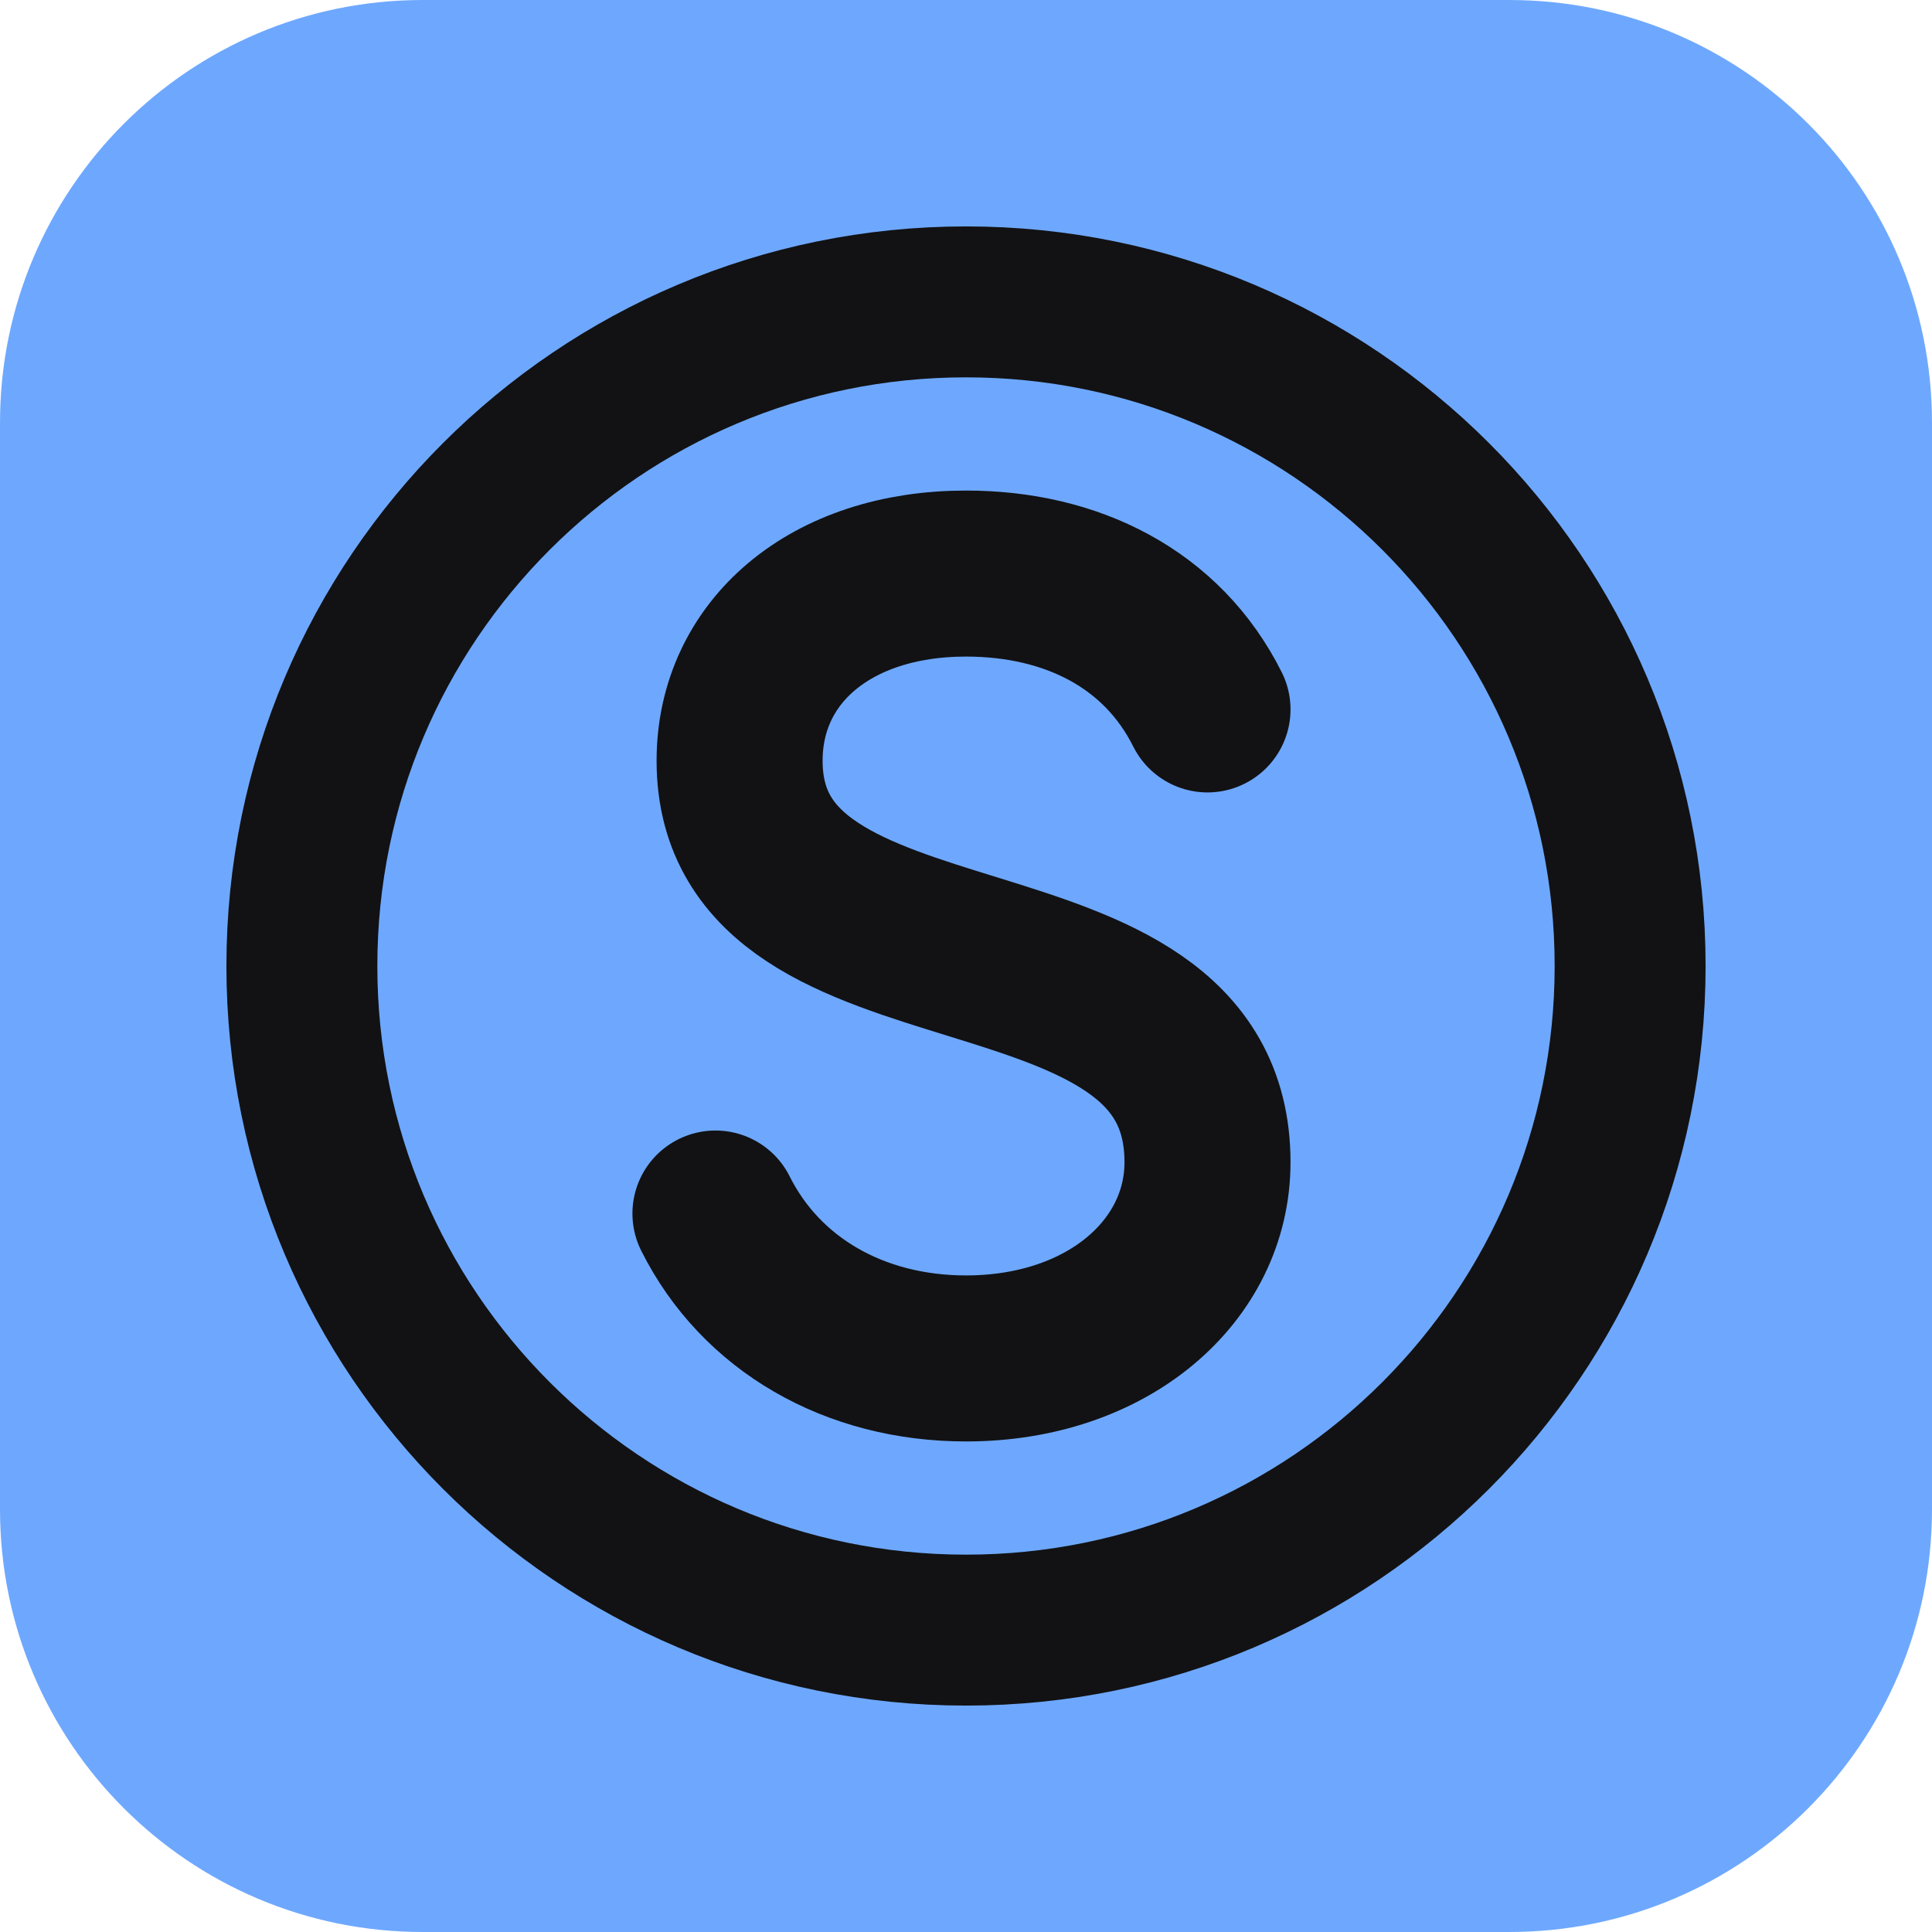
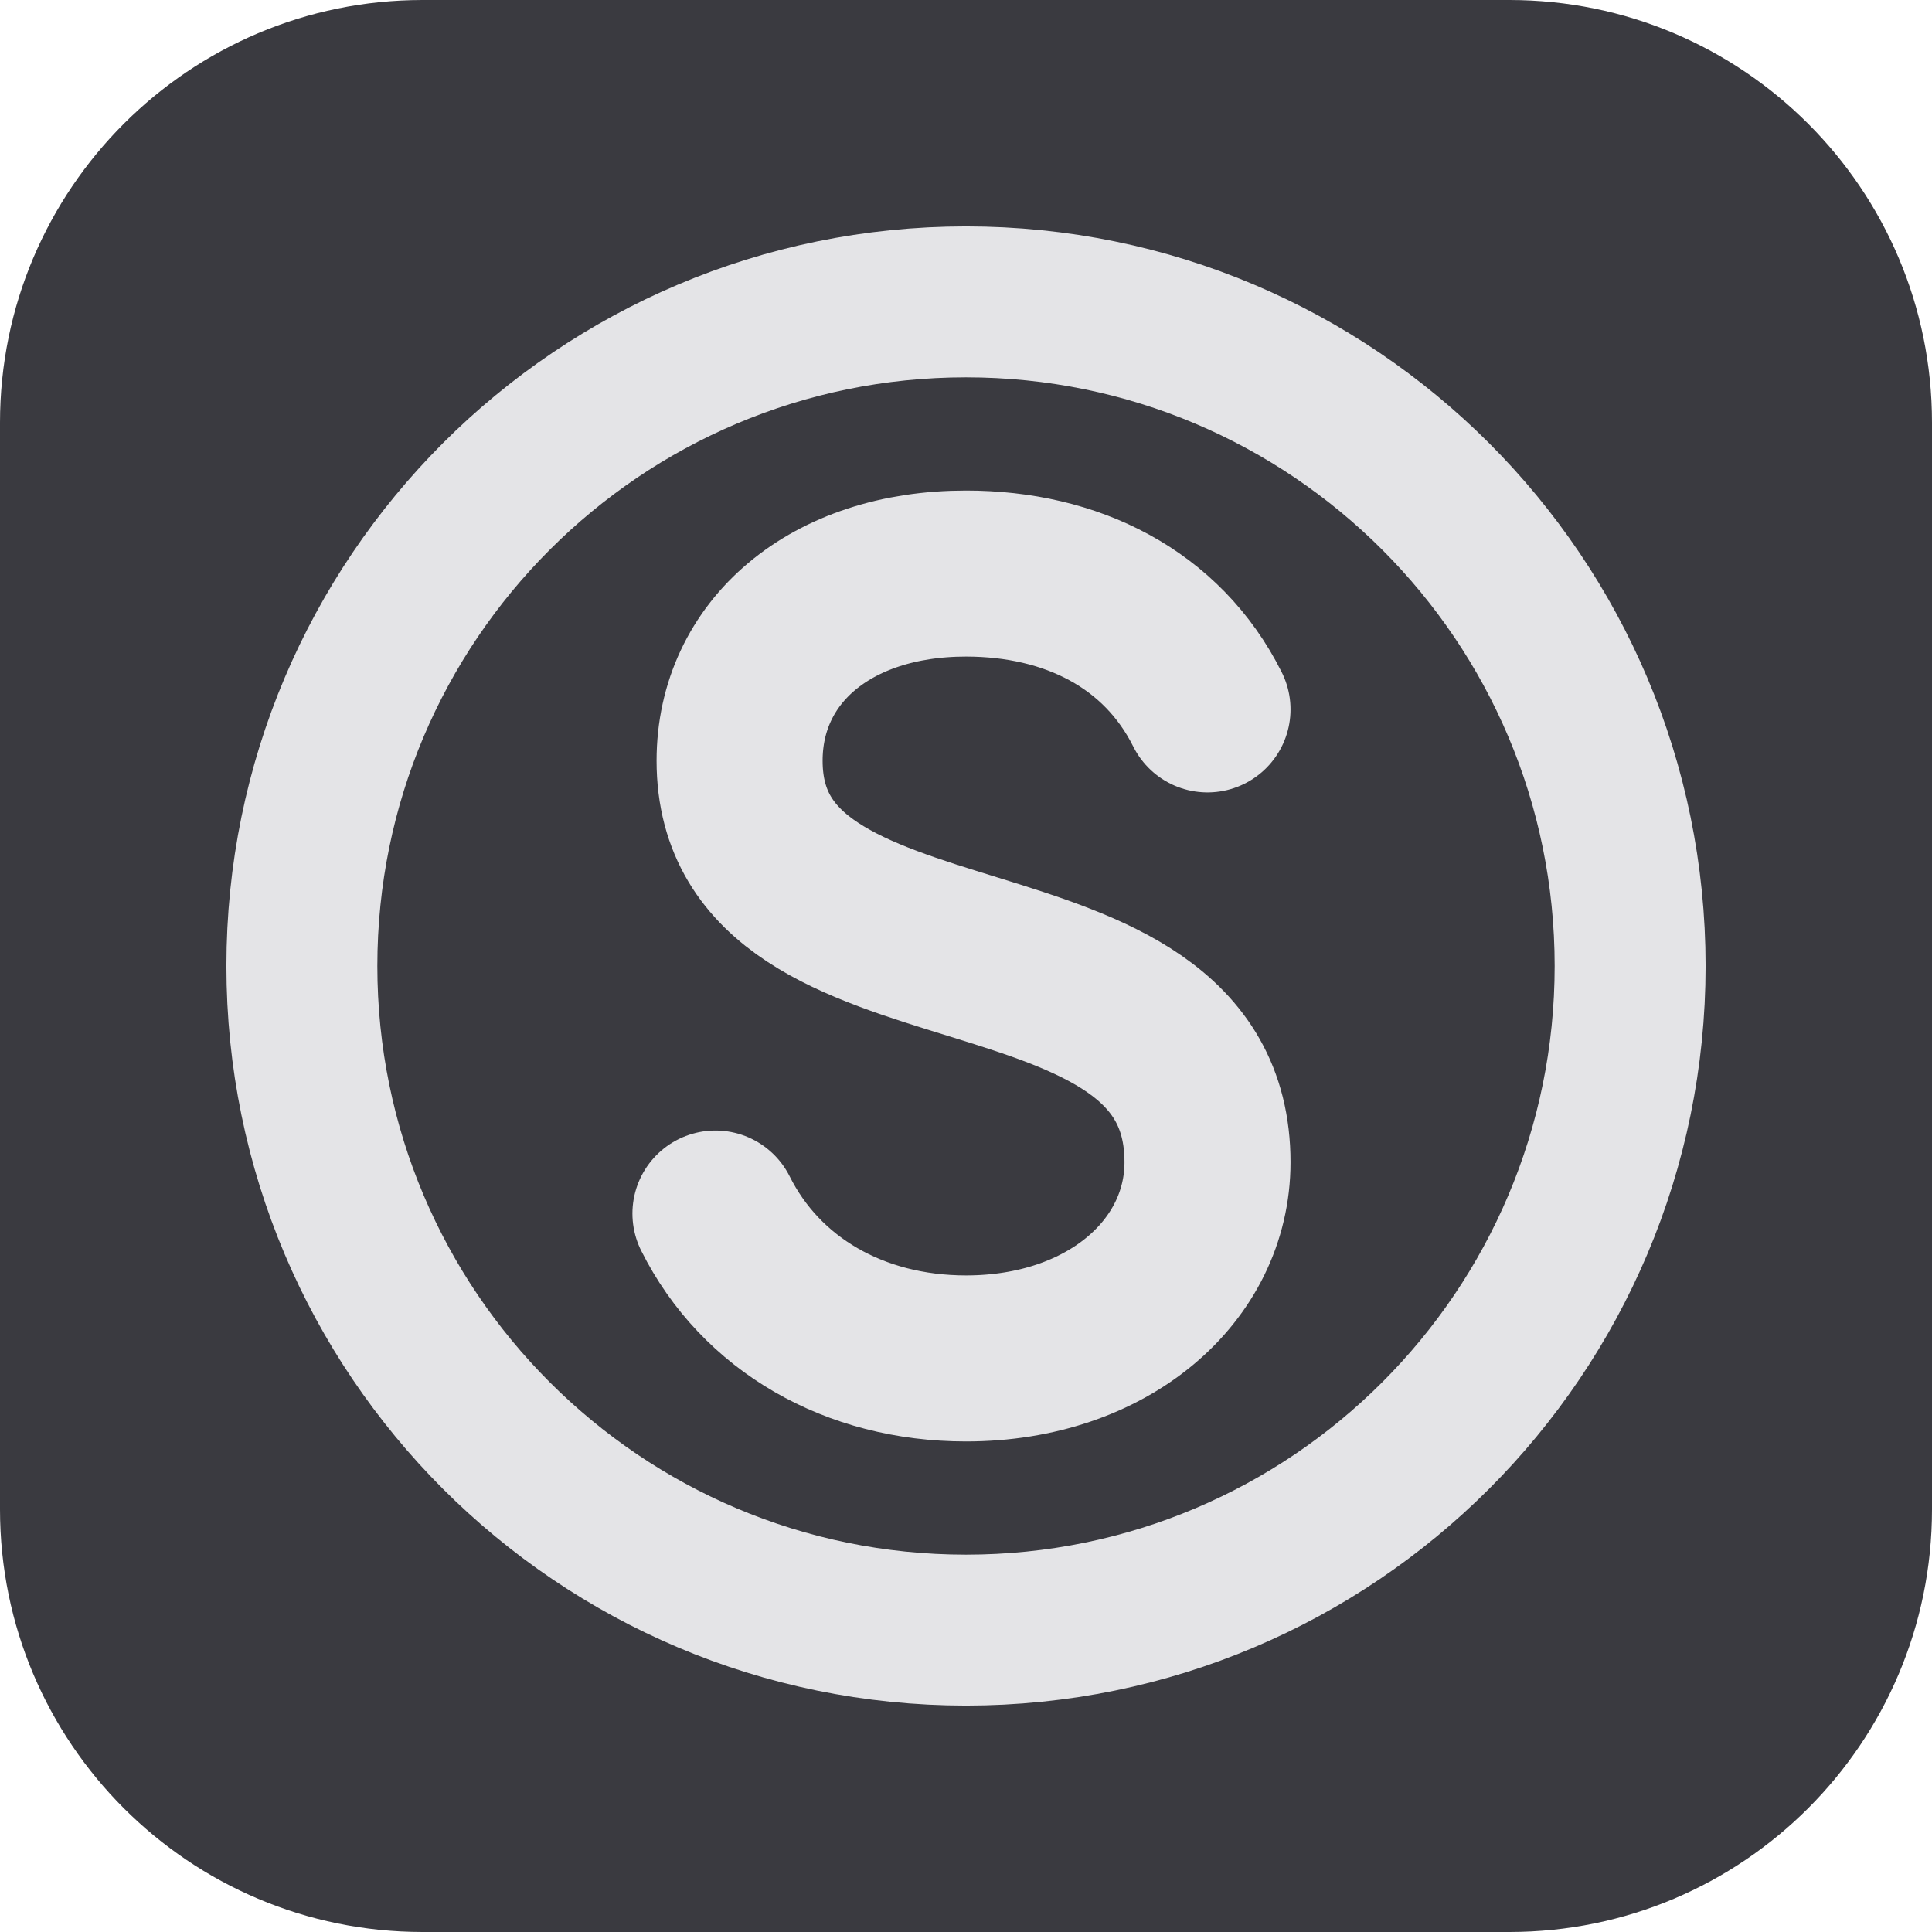
<svg xmlns="http://www.w3.org/2000/svg" viewBox="0 0 64 64">
-   <rect width="64" height="64" rx="14" fill="#6ea8fe" />
-   <circle cx="32" cy="32" r="22" fill="none" stroke="#121214" stroke-width="5" />
-   <path d="M40 23.5c-1.5-3-4.5-4.5-8-4.5-4.5 0-7.5 2.6-7.5 6.2 0 8.3 15.5 4.6 15.5 13.3 0 3.6-3.3 6.5-8 6.5-3.7 0-6.8-1.8-8.3-4.8" fill="none" stroke="#121214" stroke-width="5.5" stroke-linecap="round" />
+   <rect width="64" height="64" rx="14" fill="#3a3a40" />
+   <circle cx="32" cy="32" r="22" fill="none" stroke="#e4e4e7" stroke-width="5" />
+   <path d="M40 23.5c-1.5-3-4.5-4.5-8-4.5-4.5 0-7.5 2.6-7.5 6.2 0 8.3 15.5 4.6 15.5 13.3 0 3.6-3.3 6.5-8 6.5-3.7 0-6.8-1.8-8.3-4.8" fill="none" stroke="#e4e4e7" stroke-width="5.5" stroke-linecap="round" />
</svg>
